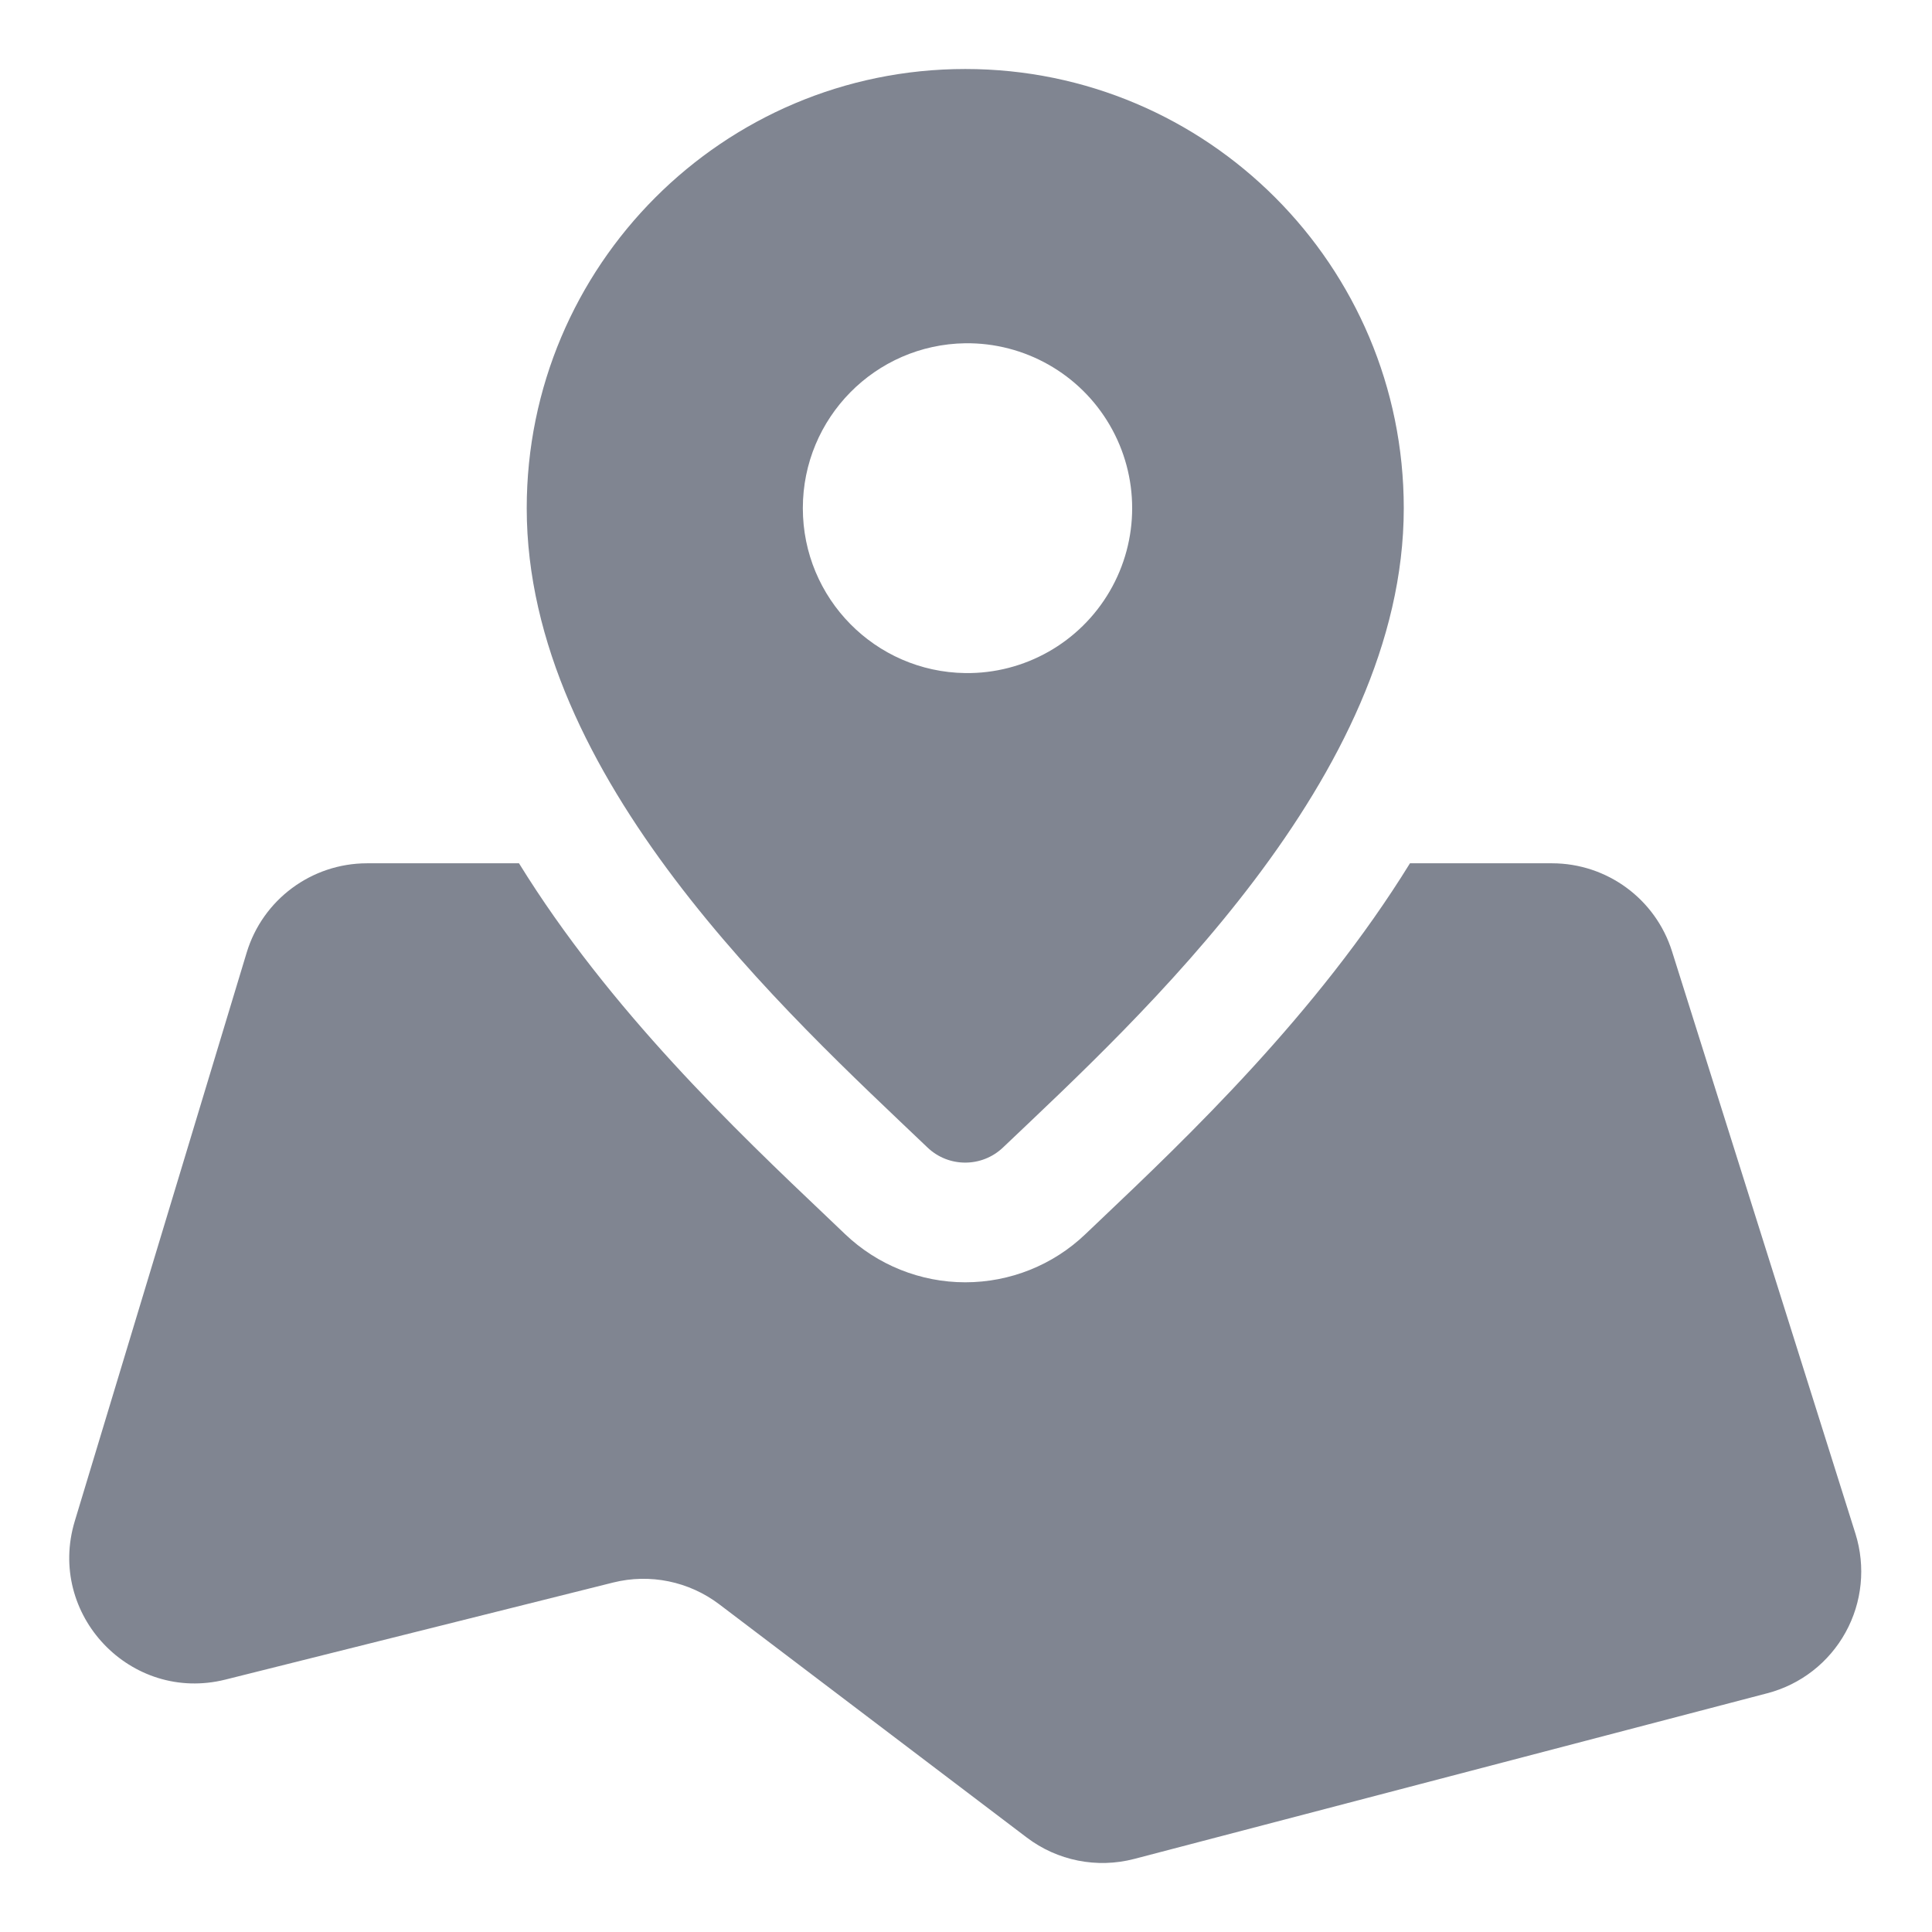
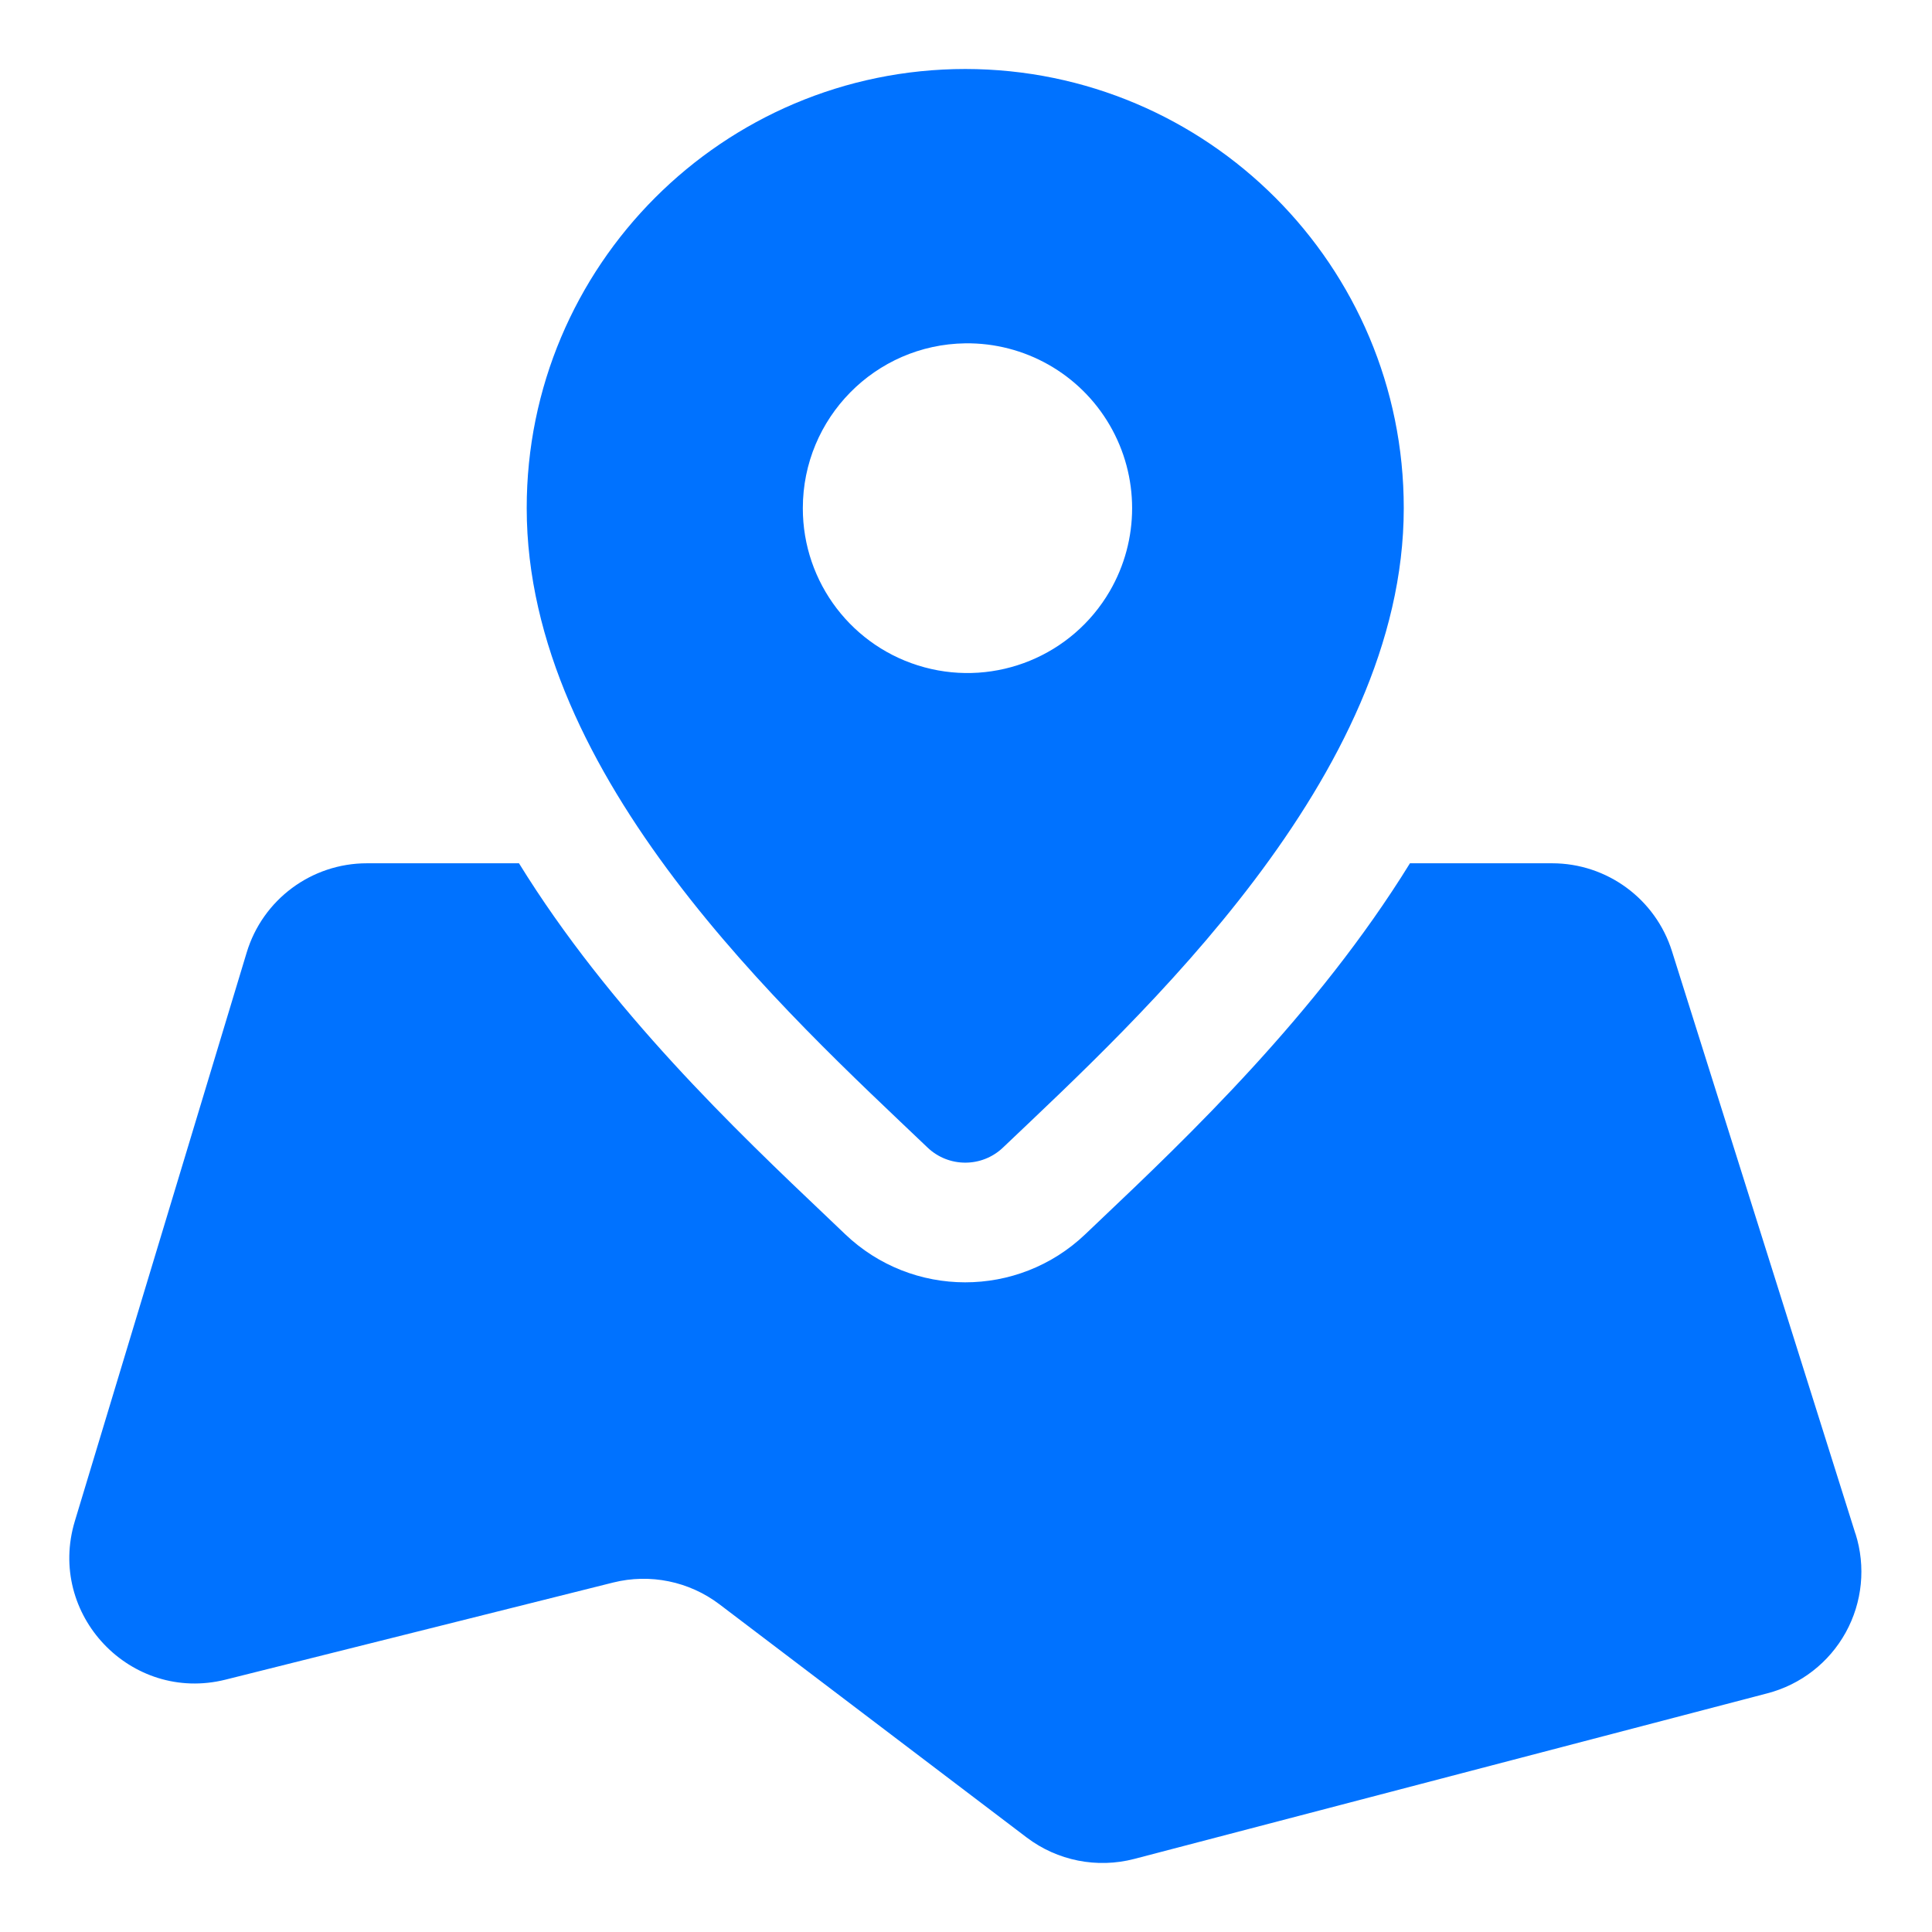
- <svg xmlns="http://www.w3.org/2000/svg" width="24px" height="24px" viewBox="0 0 24 24" version="1.1">
-   <g id="页面-1" stroke="none" stroke-width="1" fill="none" fill-rule="evenodd">
-     <g id="4-更多-弹窗" transform="translate(-101, -762)">
-       <g id="编组-13" transform="translate(0, 752)">
-         <g id="编组-11" transform="translate(75, 0)">
-           <g id="编组-4" transform="translate(26, 10)">
-             <rect id="矩形" x="0" y="0" width="24" height="24" />
-             <g id="编组" transform="translate(0.857143, 0.857143)" fill="#808591" fill-rule="nonzero">
-               <path d="M22.192,18.195 L19.913,10.96 C19.708,10.31 19.106,9.868 18.424,9.867 L16.658,9.867 C15.502,11.74 13.886,13.278 12.81,14.299 L12.624,14.476 C12.223,14.859 11.689,15.072 11.134,15.072 C10.577,15.072 10.042,14.857 9.64,14.473 L9.424,14.267 C8.289,13.19 6.714,11.689 5.59,9.867 L3.701,9.867 C3.013,9.868 2.406,10.318 2.207,10.977 L0.072,18.038 C-0.28,19.2 0.768,20.302 1.944,20.007 L6.758,18.802 C7.217,18.687 7.702,18.787 8.079,19.073 L11.896,21.968 C12.277,22.258 12.77,22.356 13.233,22.235 L21.097,20.177 C21.511,20.069 21.862,19.796 22.069,19.421 C22.276,19.047 22.32,18.604 22.192,18.195 L22.192,18.195 Z" id="路径" />
-               <path d="M10.663,13.396 C10.925,13.648 11.339,13.648 11.602,13.398 C13.296,11.787 16.581,8.795 16.581,5.456 C16.581,2.443 14.142,0 11.134,0 C8.125,0 5.686,2.443 5.686,5.456 C5.686,8.806 8.929,11.743 10.663,13.396 Z M11.134,3.407 C11.871,3.398 12.557,3.786 12.928,4.423 C13.3,5.061 13.3,5.85 12.928,6.488 C12.557,7.125 11.871,7.514 11.134,7.504 C10.015,7.489 9.116,6.576 9.116,5.456 C9.116,4.335 10.015,3.423 11.134,3.407 L11.134,3.407 Z" id="形状" />
-             </g>
-           </g>
-         </g>
-       </g>
+ <svg xmlns="http://www.w3.org/2000/svg" width="24" height="24">
+   <g fill="none" fill-rule="evenodd">
+     <path d="M0 0h24v24H0z" />
+     <g fill="#0072FF" fill-rule="nonzero">
+       <path d="M23.049 19.053l-2.279-7.236a1.561 1.561 0 00-1.489-1.093h-1.766c-1.156 1.873-2.772 3.412-3.848 4.432l-.186.177a2.16 2.16 0 01-2.984-.003l-.216-.206c-1.135-1.077-2.71-2.578-3.834-4.4H4.558a1.56 1.56 0 00-1.494 1.11L.93 18.895c-.352 1.162.696 2.264 1.872 1.97l4.814-1.206a1.56 1.56 0 011.321.27l3.817 2.897c.381.289.874.387 1.337.266l7.864-2.057a1.561 1.561 0 001.095-1.982z" />
+       <path d="M11.52 14.253a.679.679 0 00.94.002c1.693-1.61 4.978-4.603 4.978-7.942A5.452 5.452 0 0011.991.857a5.452 5.452 0 00-5.448 5.456c0 3.35 3.243 6.288 4.977 7.94zm.47-9.988a2.045 2.045 0 011.795 1.016 2.051 2.051 0 010 2.064 2.045 2.045 0 01-3.812-1.032c0-1.12.899-2.033 2.018-2.048z" />
    </g>
  </g>
</svg>
